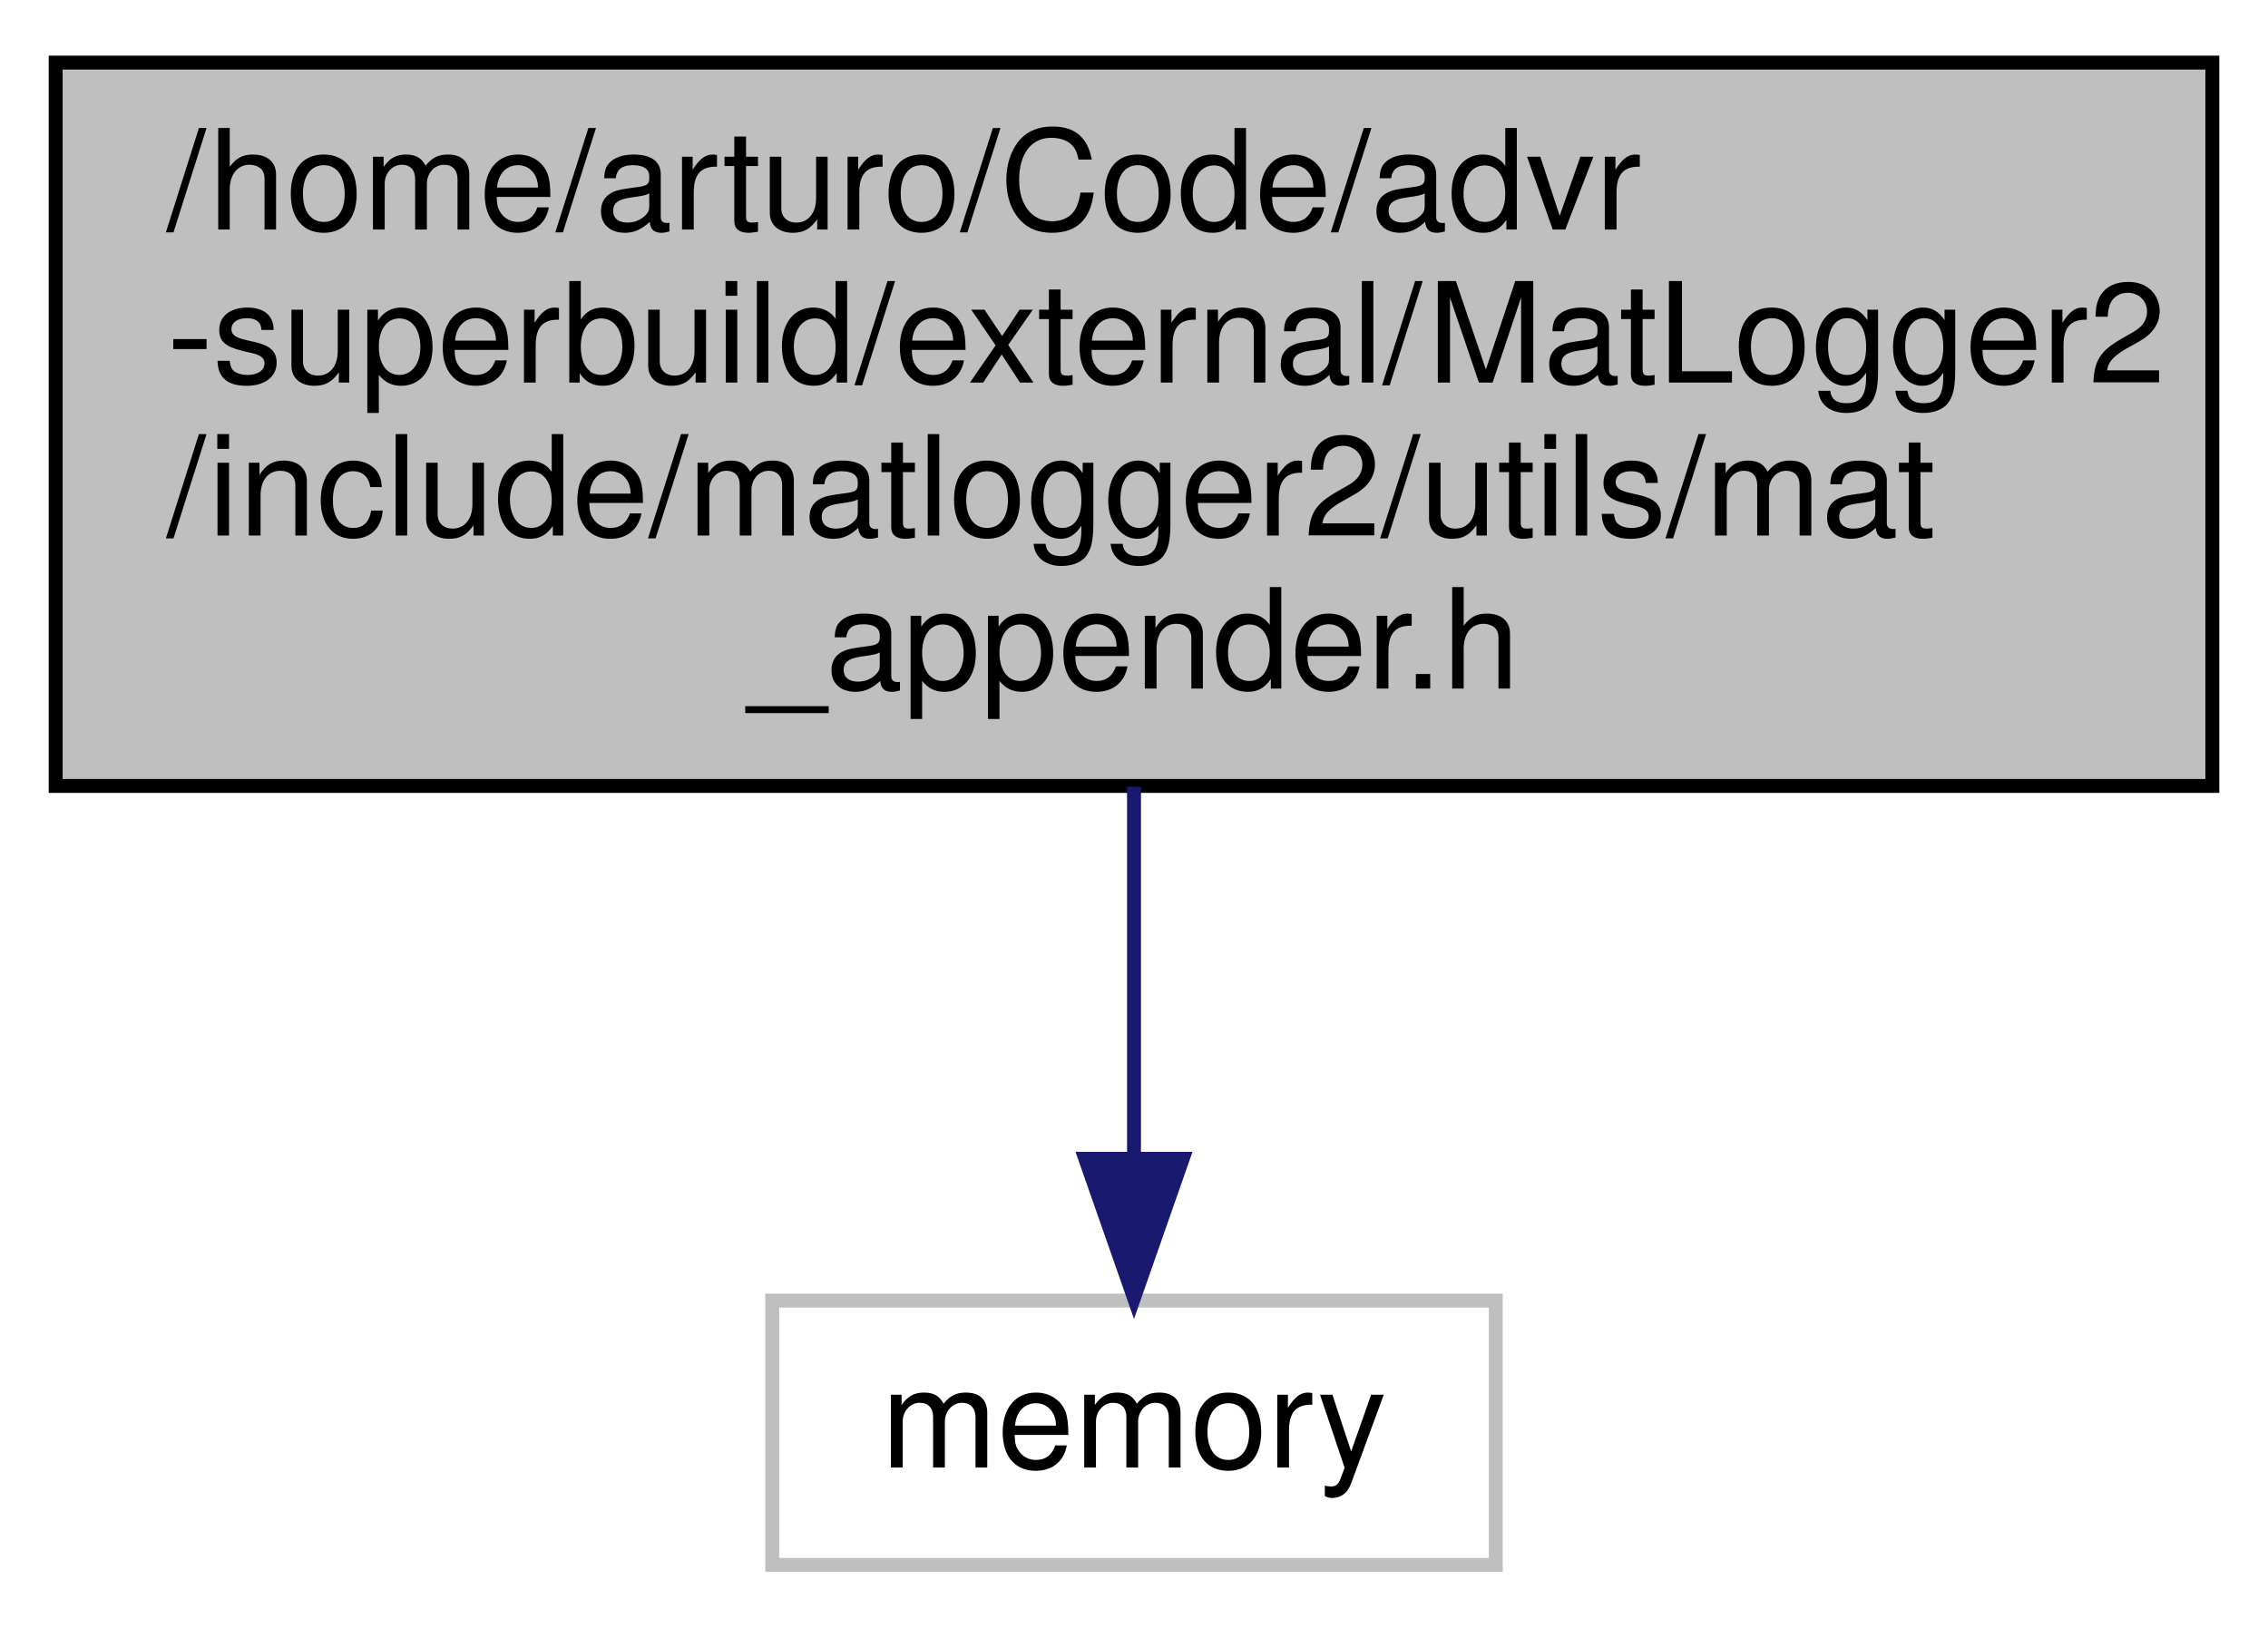
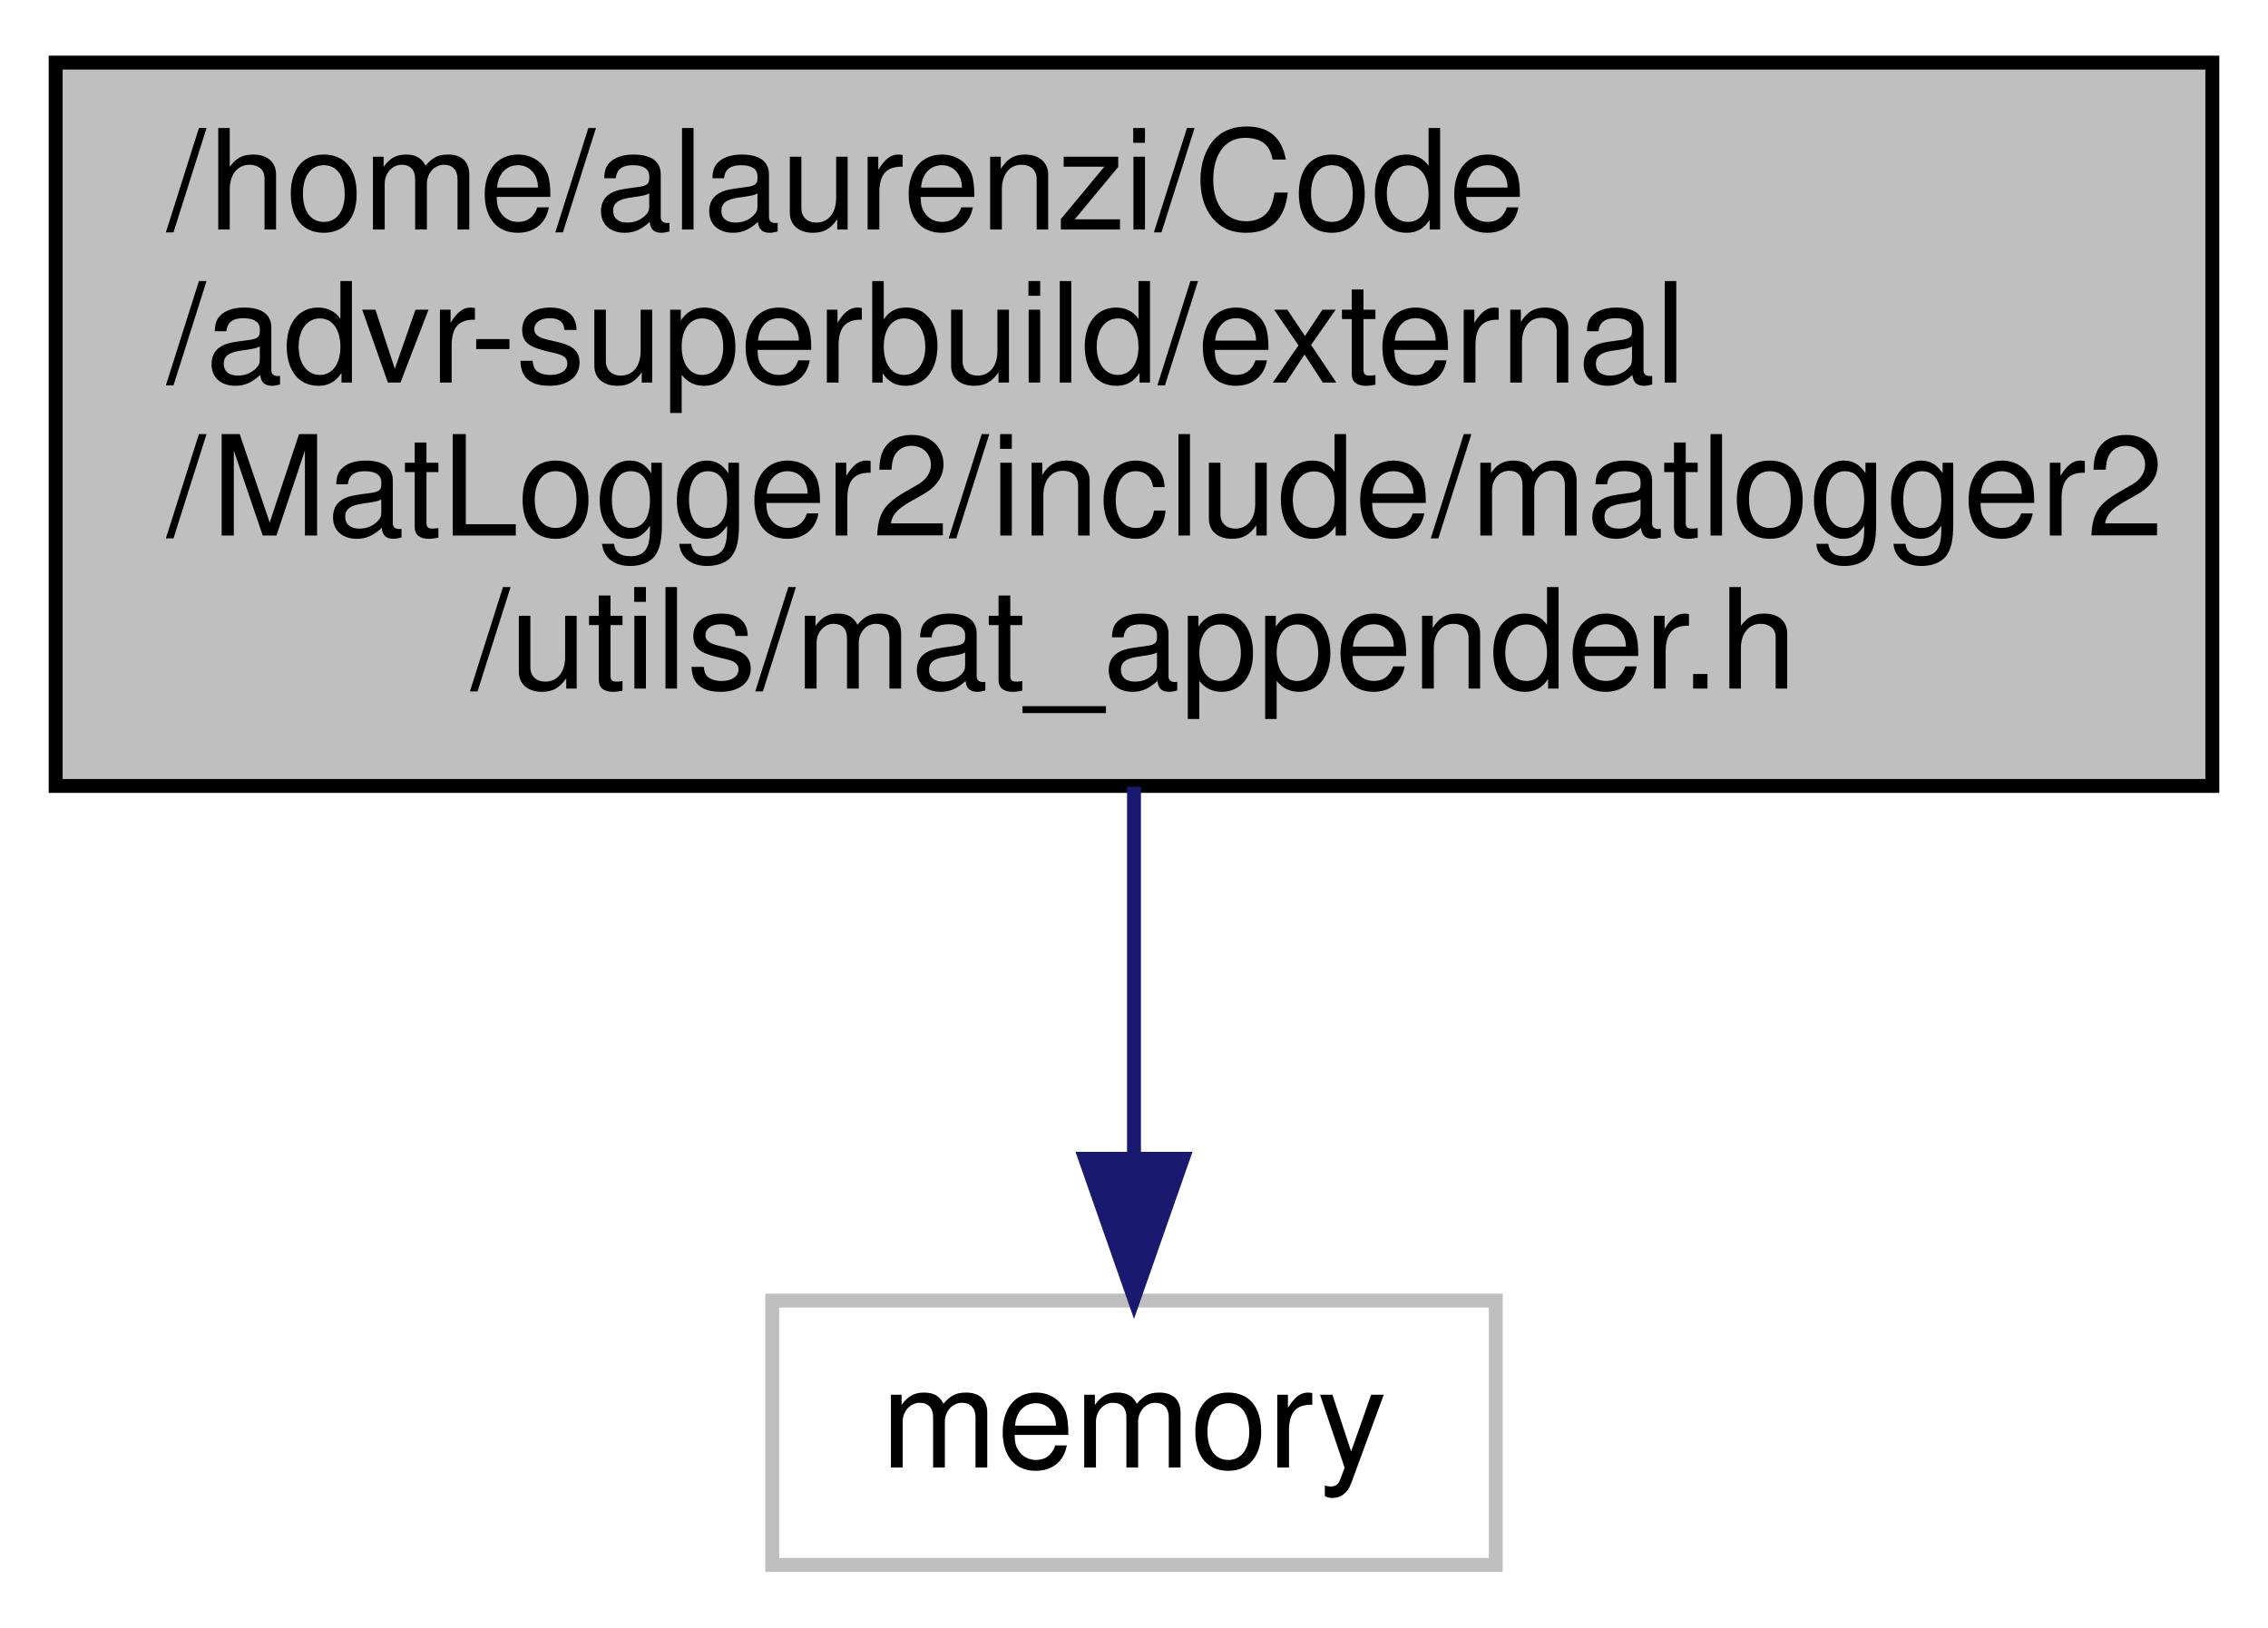
<svg xmlns="http://www.w3.org/2000/svg" width="163pt" height="117pt" viewBox="0.00 0.00 163.00 117.00">
  <g id="graph0" class="graph" transform="scale(1 1) rotate(0) translate(4 113)">
    <g id="node1" class="node">
      <polygon fill="#bfbfbf" stroke="black" points="0,-56.5 0,-108.5 155,-108.5 155,-56.5 0,-56.5" />
-       <text text-anchor="start" x="8" y="-96.5" font-family="Helvetica,sans-Serif" font-size="10.00">/home/arturo/Code/advr</text>
-       <text text-anchor="start" x="8" y="-85.5" font-family="Helvetica,sans-Serif" font-size="10.00">-superbuild/external/MatLogger2</text>
-       <text text-anchor="start" x="8" y="-74.5" font-family="Helvetica,sans-Serif" font-size="10.00">/include/matlogger2/utils/mat</text>
-       <text text-anchor="middle" x="77.5" y="-63.5" font-family="Helvetica,sans-Serif" font-size="10.00">_appender.h</text>
+       <text text-anchor="start" x="8" y="-96.5" font-family="Helvetica,sans-Serif" font-size="10.00">/home/alaurenzi/Code</text>
+       <text text-anchor="start" x="8" y="-85.5" font-family="Helvetica,sans-Serif" font-size="10.00">/advr-superbuild/external</text>
+       <text text-anchor="start" x="8" y="-74.5" font-family="Helvetica,sans-Serif" font-size="10.00">/MatLogger2/include/matlogger2</text>
+       <text text-anchor="middle" x="77.5" y="-63.5" font-family="Helvetica,sans-Serif" font-size="10.00">/utils/mat_appender.h</text>
    </g>
    <g id="node2" class="node">
      <polygon fill="none" stroke="#bfbfbf" points="51.5,-0.5 51.5,-19.5 103.5,-19.5 103.5,-0.5 51.5,-0.5" />
      <text text-anchor="middle" x="77.5" y="-7.5" font-family="Helvetica,sans-Serif" font-size="10.00">memory</text>
    </g>
    <g id="edge1" class="edge">
      <path fill="none" stroke="midnightblue" d="M77.5,-56.446C77.5,-47.73 77.5,-38.105 77.5,-29.964" />
      <polygon fill="midnightblue" stroke="midnightblue" points="81,-29.695 77.5,-19.695 74,-29.695 81,-29.695" />
    </g>
  </g>
</svg>
